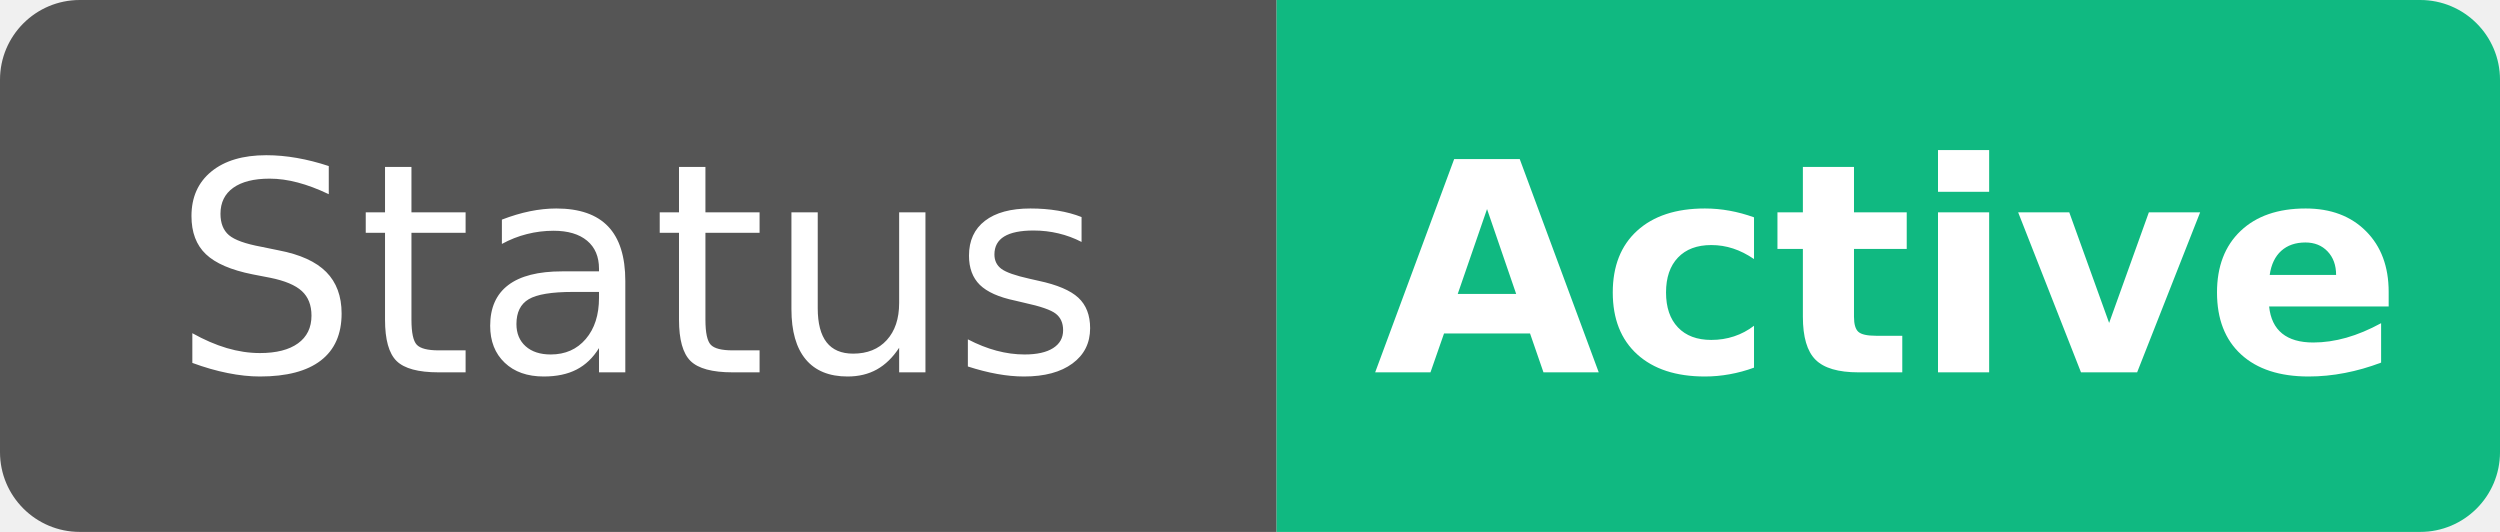
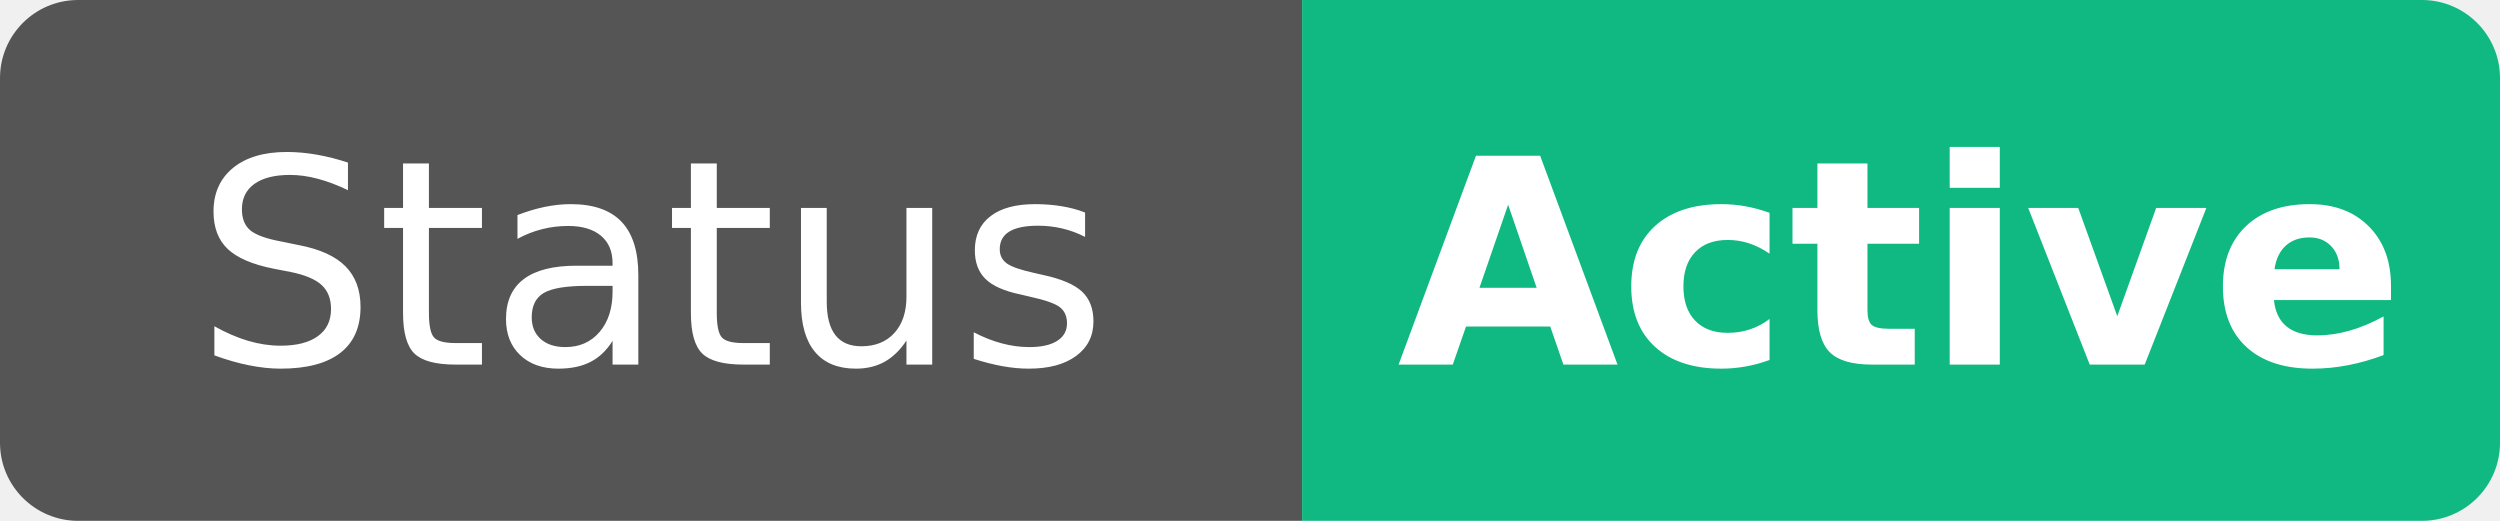
- <svg xmlns="http://www.w3.org/2000/svg" width="94" height="20" role="img" aria-label="Status: Active">
+ <svg xmlns="http://www.w3.org/2000/svg" width="96" height="20" role="img" aria-label="Status: Active">
  <clipPath id="r">
-     <rect width="94" height="20" rx="3" fill="#fff" />
+     <rect width="96" height="20" rx="3" fill="#fff" />
  </clipPath>
  <g clip-path="url(#r)">
-     <rect width="48" height="20" fill="#555" />
-     <rect x="48" width="46" height="20" fill="#10b981" />
+     <rect width="50" height="20" fill="#555" />
+     <rect x="50" width="46" height="20" fill="#10b981" />
  </g>
  <g fill="#fff" text-anchor="middle" font-family="Verdana,Geneva,DejaVu Sans,sans-serif" text-rendering="geometricPrecision" font-size="110">
-     <text x="240" y="140" transform="scale(.1)" fill="#fff">Status</text>
-     <text x="710" y="140" transform="scale(.1)" fill="#fff" font-weight="bold">Active</text>
+     <text x="250" y="140" transform="scale(.1)" fill="#fff">Status</text>
+     <text x="730" y="140" transform="scale(.1)" fill="#fff" font-weight="bold">Active</text>
  </g>
</svg>
